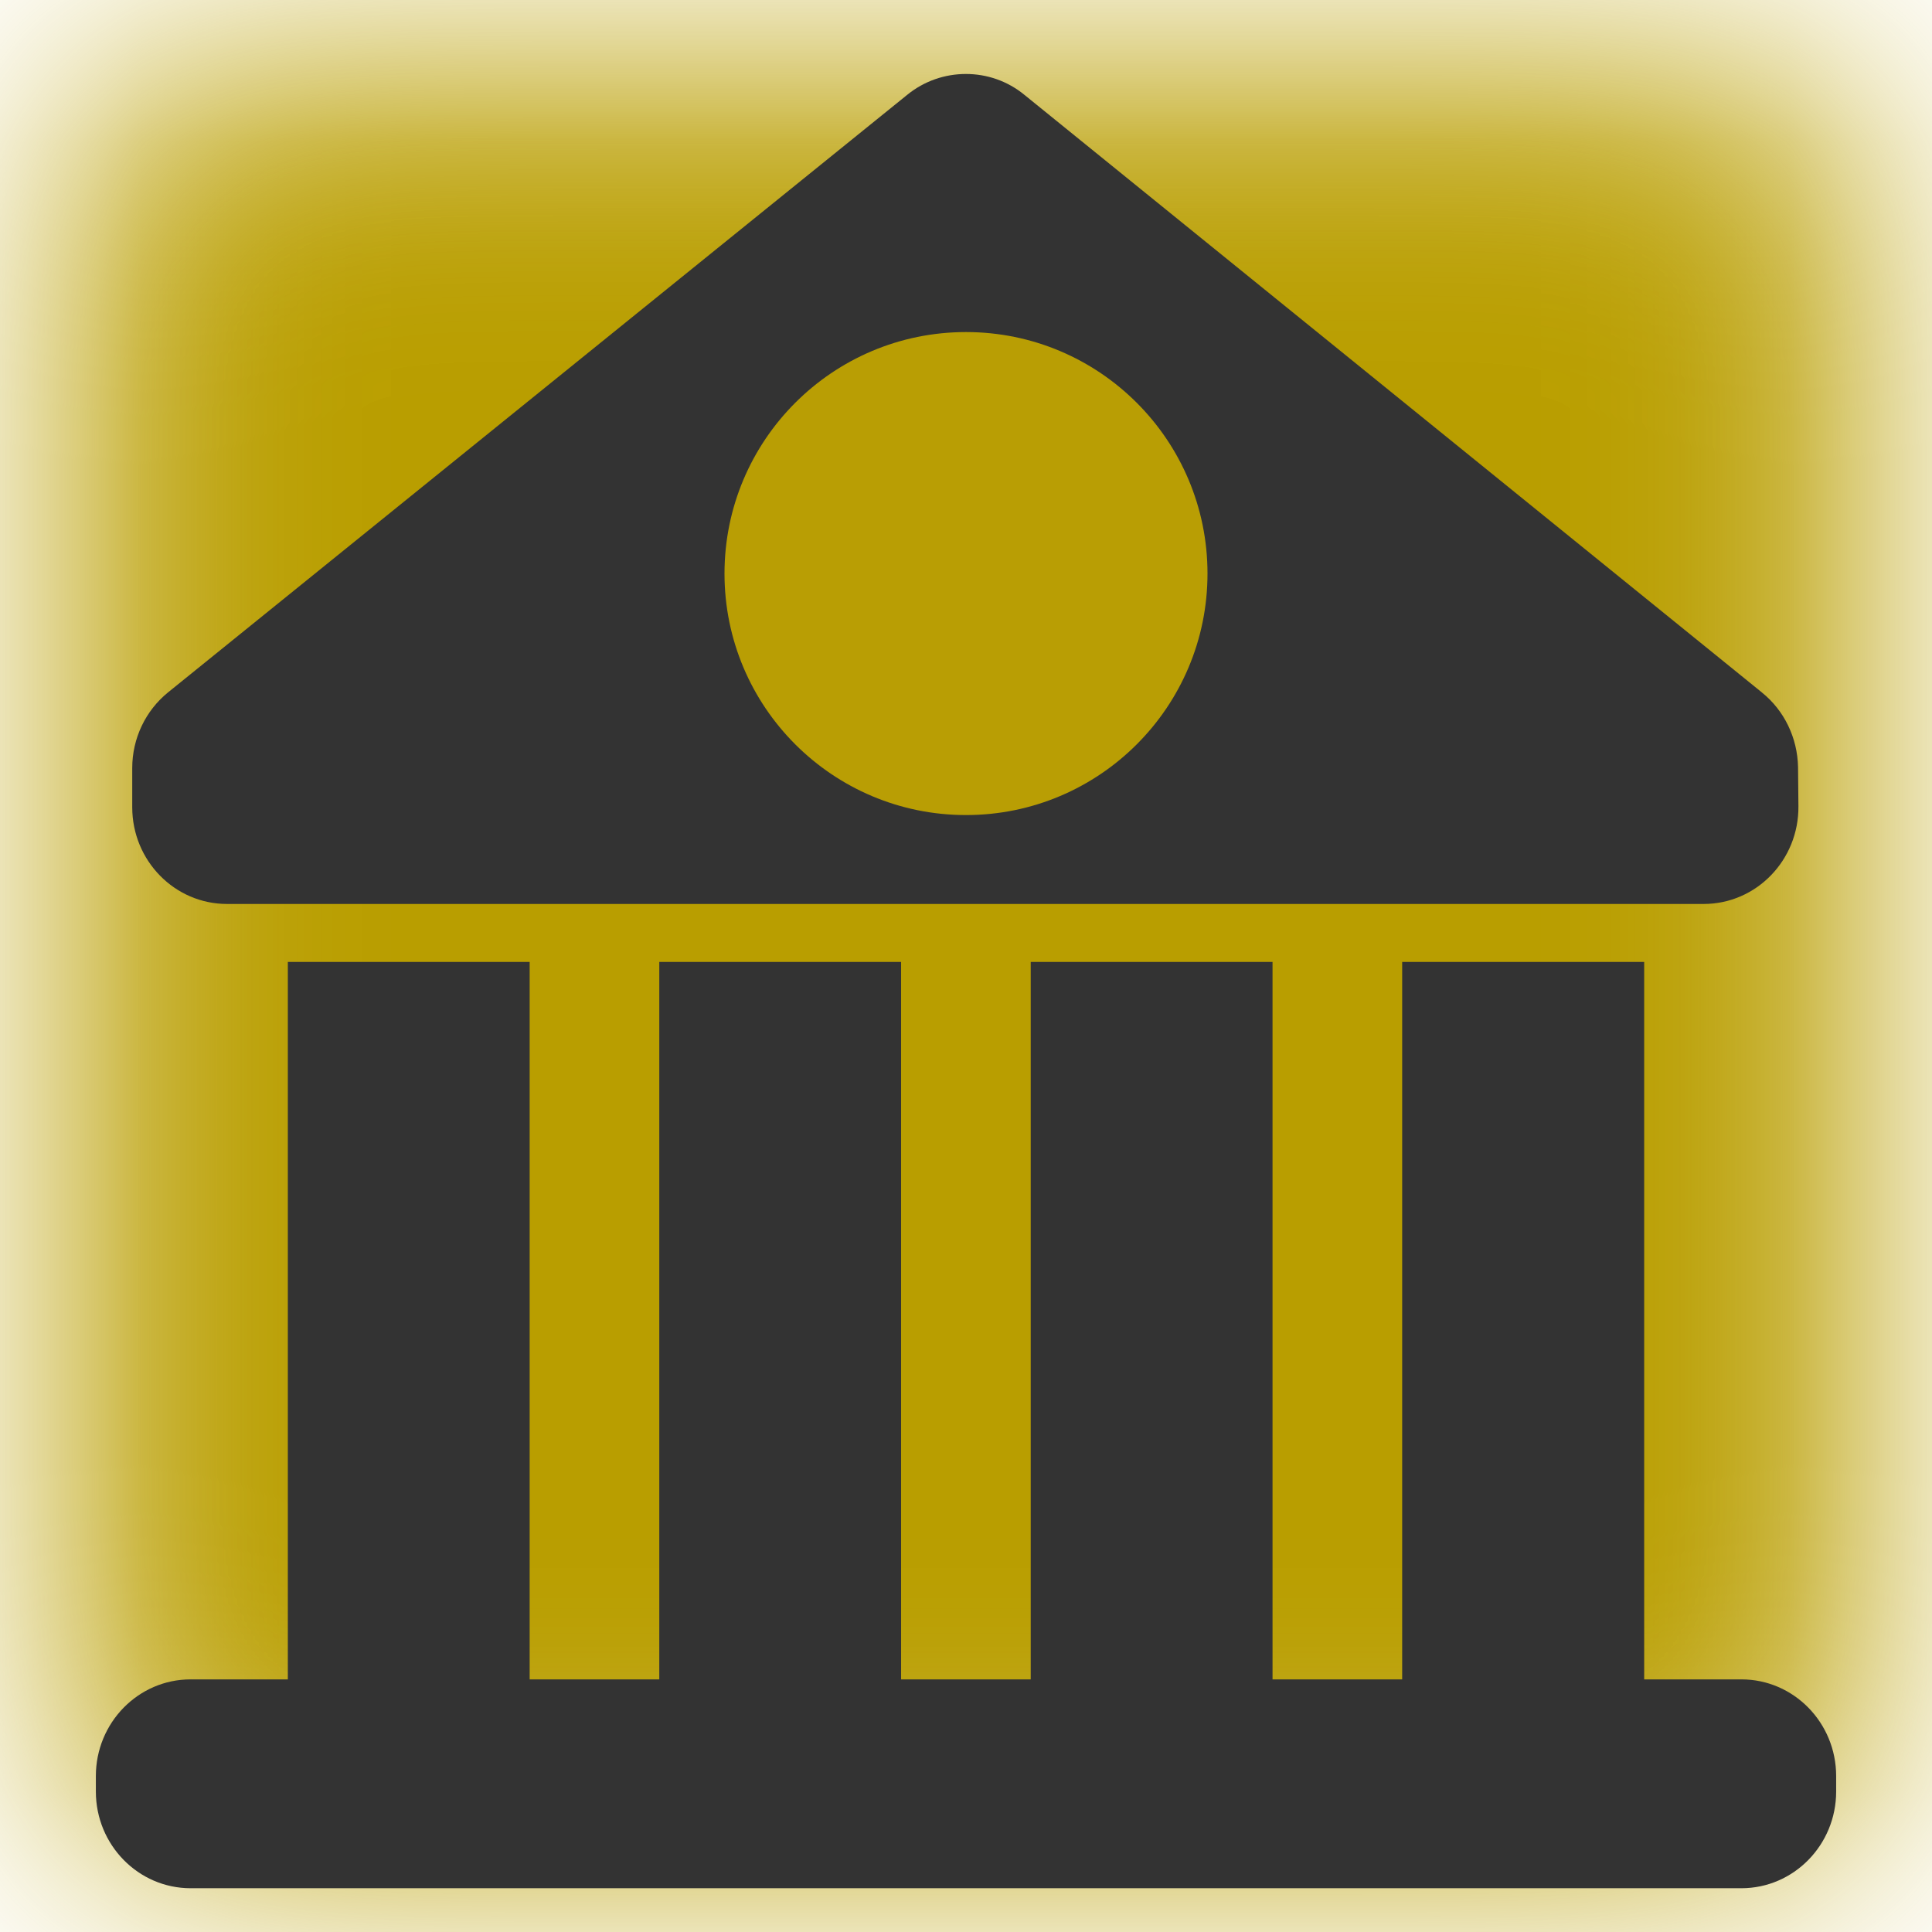
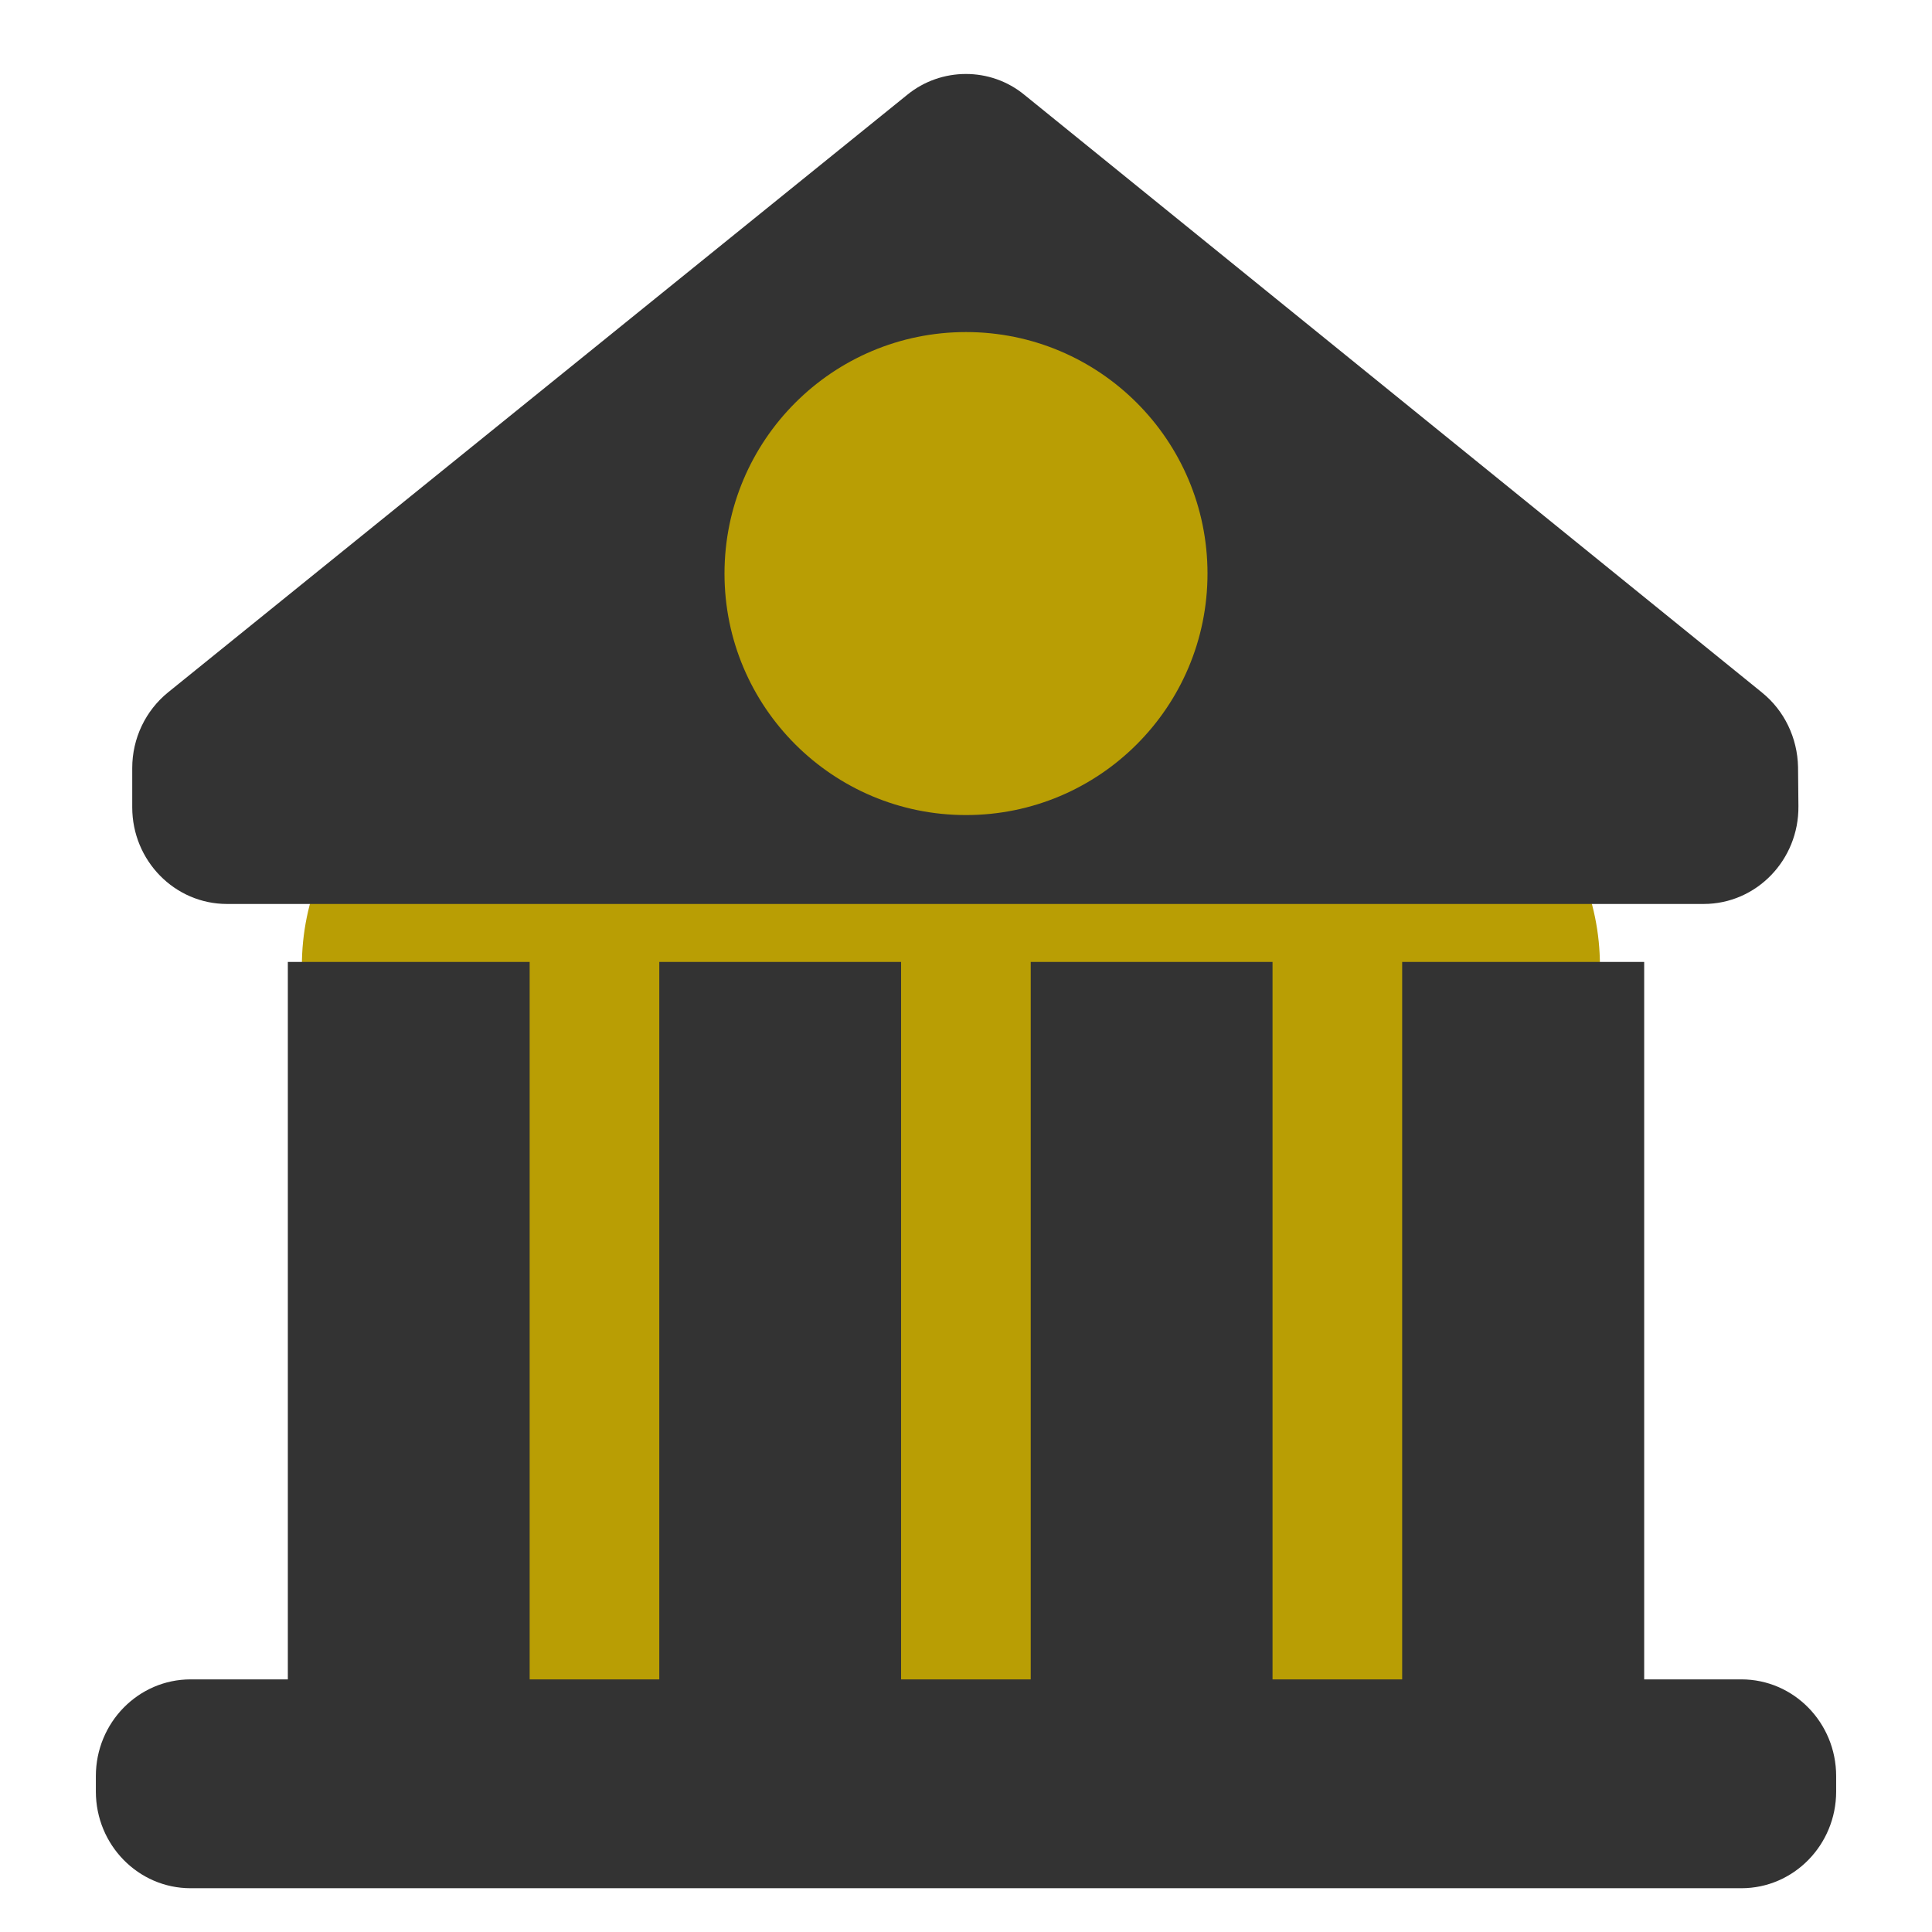
<svg xmlns="http://www.w3.org/2000/svg" width="100%" height="100%" viewBox="0 0 128 128">
  <g>
-     <rect filter="url(#svg_23_blur)" id="svg_23" height="124" width="124" y="1.906" x="2" fill="#B99E04" rx="16" ry="16" />
+     <rect id="svg_23" height="76" width="86" y="48" x="20" fill="#B99E04" rx="16" ry="16" />
  </g>
  <g id="svg_1">
    <g id="svg_2">
      <path fill="#333" id="svg_3" d="m12.628,125.1l102.744,0c3.465,0 6.278,-2.87 6.278,-6.406l0,-1.025c0,-3.536 -2.812,-6.406 -6.278,-6.406l-6.441,0l0,-47.532l-16.034,0l0,47.532l-8.588,0l0,-47.532l-16.021,0l0,47.532l-8.588,0l0,-47.532l-16.021,0l0,47.532l-8.588,0l0,-47.532l-16.021,0l0,47.532l-6.441,0c-3.465,0 -6.278,2.87 -6.278,6.406l0,1.025c0,3.536 2.812,6.406 6.278,6.406l-0,0z" />
      <path fill="#333" id="svg_4" d="m116.741,45.885l-48.855,-39.588c-1.13,-0.935 -2.511,-1.396 -3.892,-1.396c-1.381,0 -2.762,0.461 -3.892,1.384l-48.955,39.576c-1.507,1.217 -2.386,3.062 -2.386,5.022l0,2.601c0,3.536 2.812,6.406 6.278,6.406l4.03,0l16.021,0l8.588,0l16.021,0l8.588,0l16.021,0l8.588,0l16.021,0l3.955,0c3.49,0 6.315,-2.908 6.278,-6.483l-0.025,-2.588c-0.038,-1.922 -0.904,-3.741 -2.386,-4.933l0,0z" />
    </g>
  </g>
-   <defs>
-     <filter height="200%" width="200%" y="-50%" x="-50%" id="svg_23_blur">
-       <feGaussianBlur stdDeviation="10" />
-     </filter>
-   </defs>
  <circle id="circle" r="16" cx="64" cy="38" fill="#B99E04" />
</svg>
